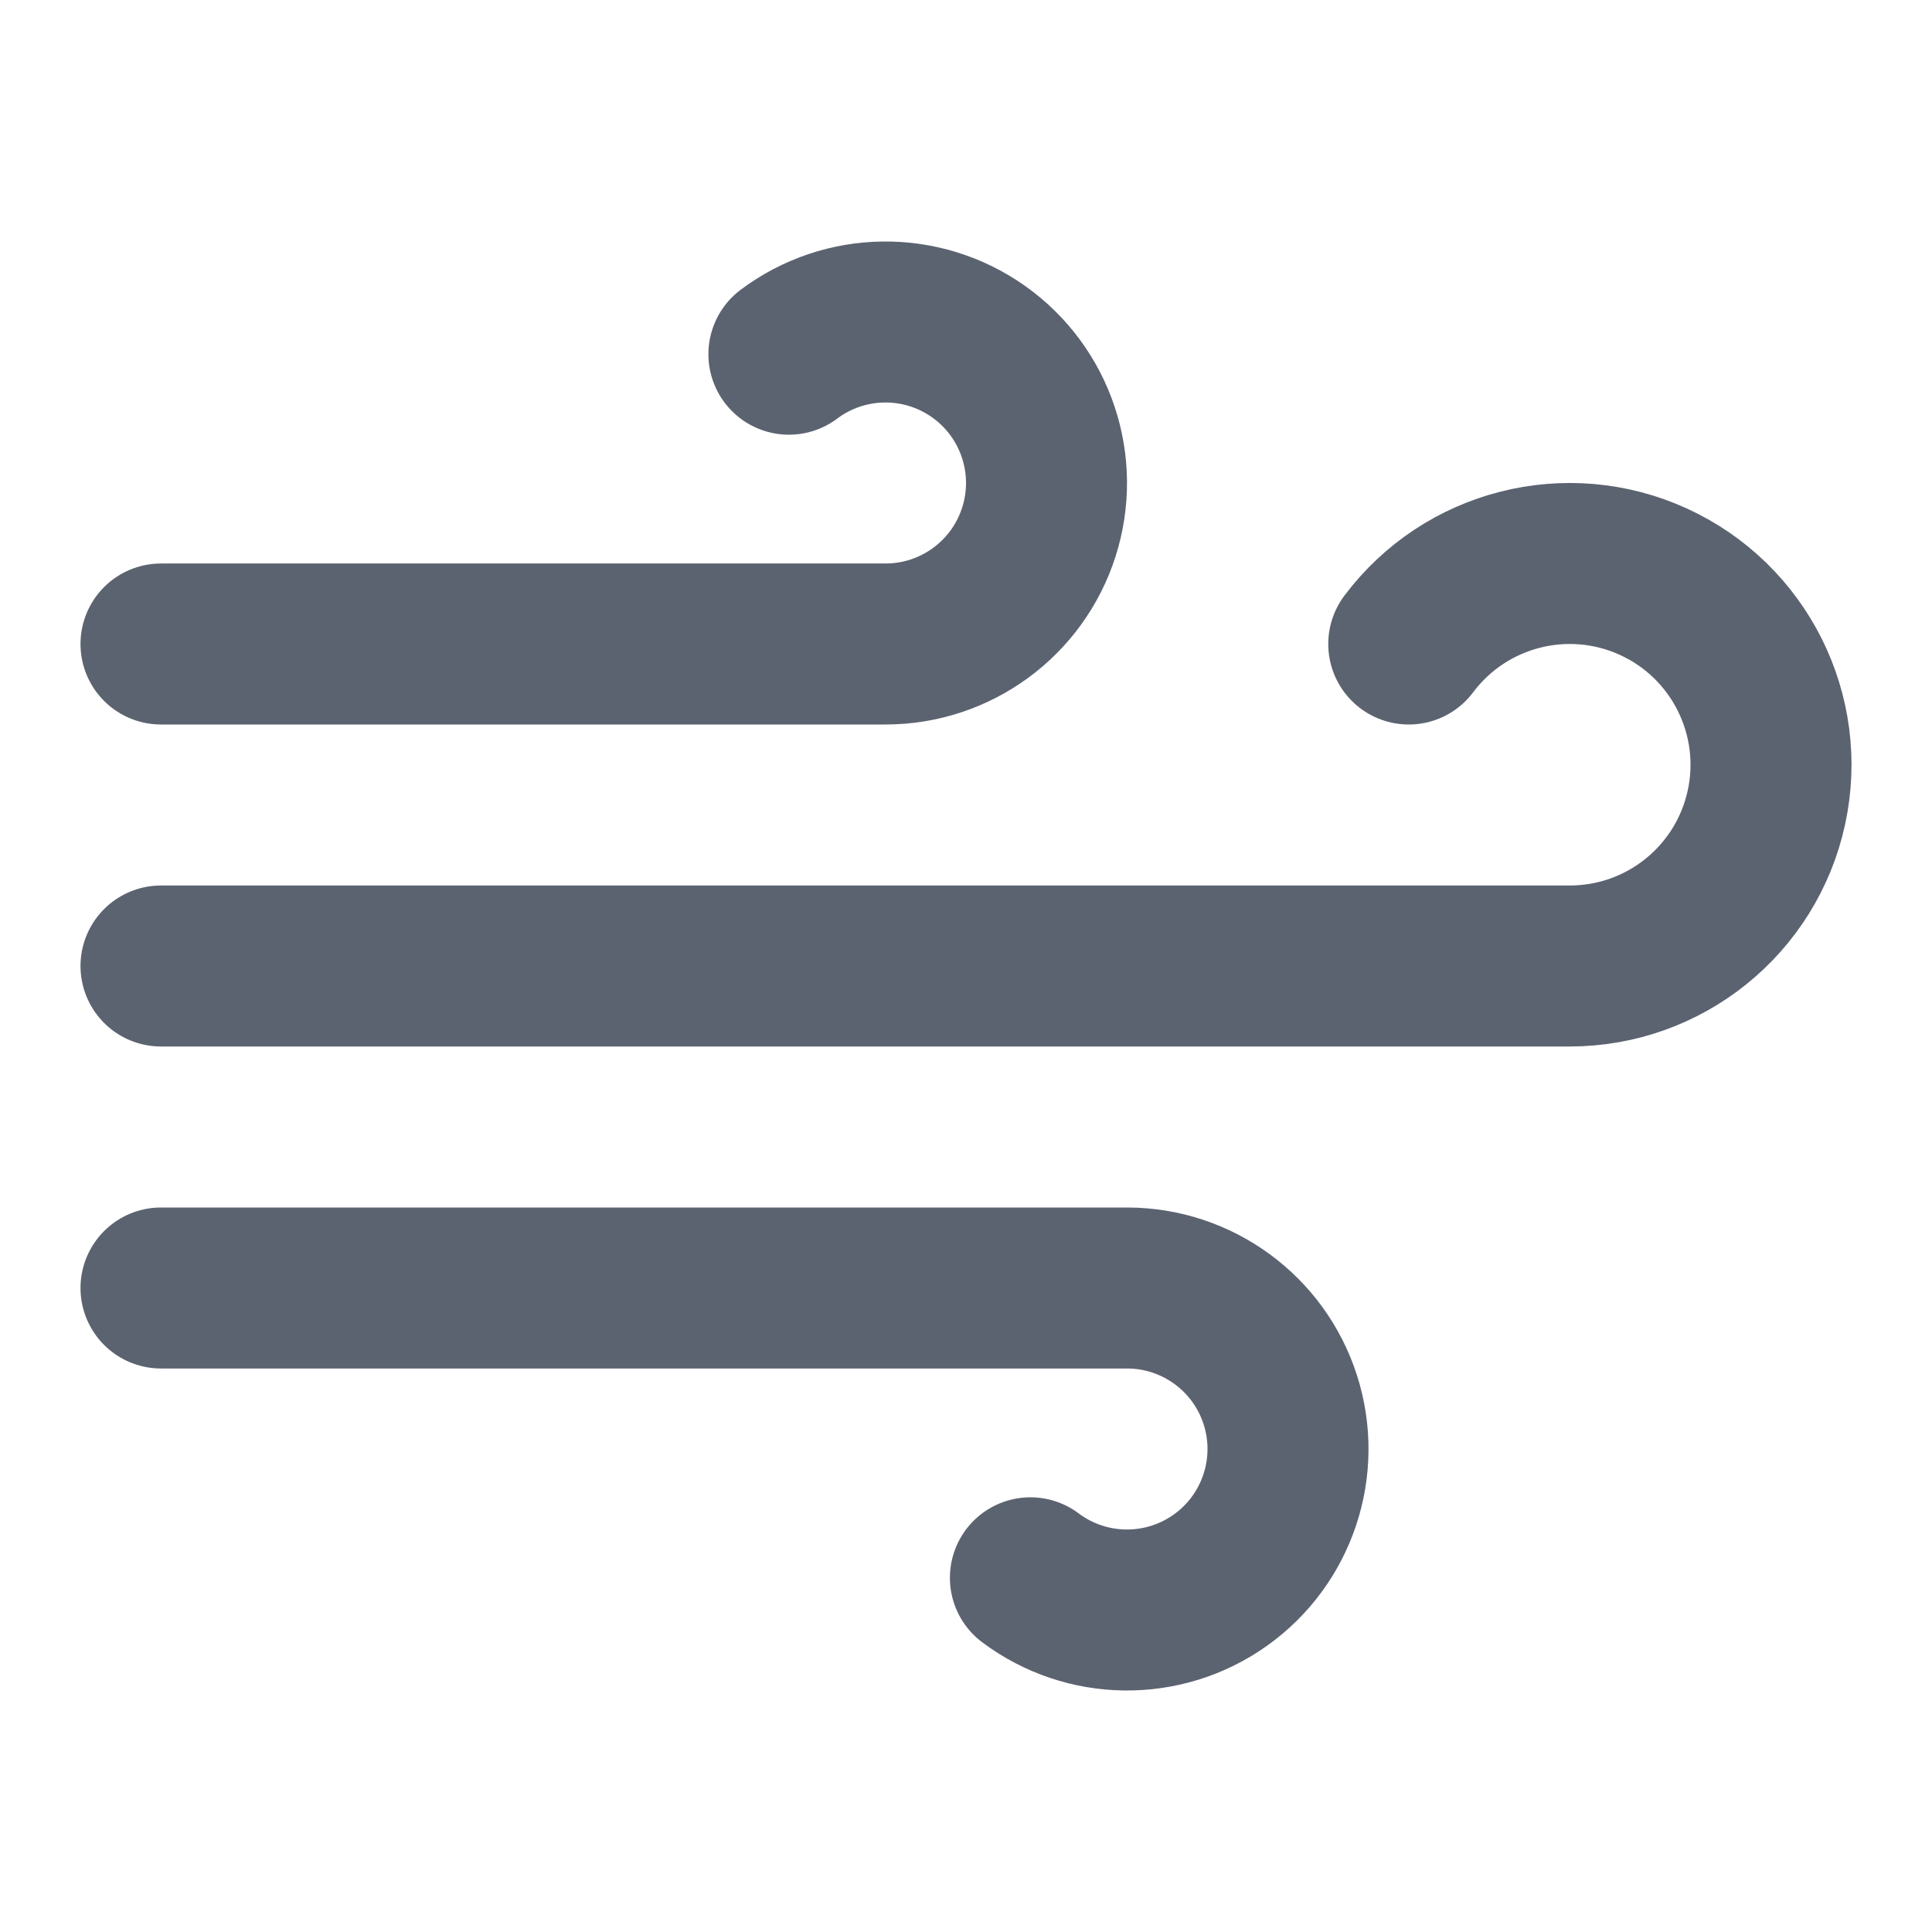
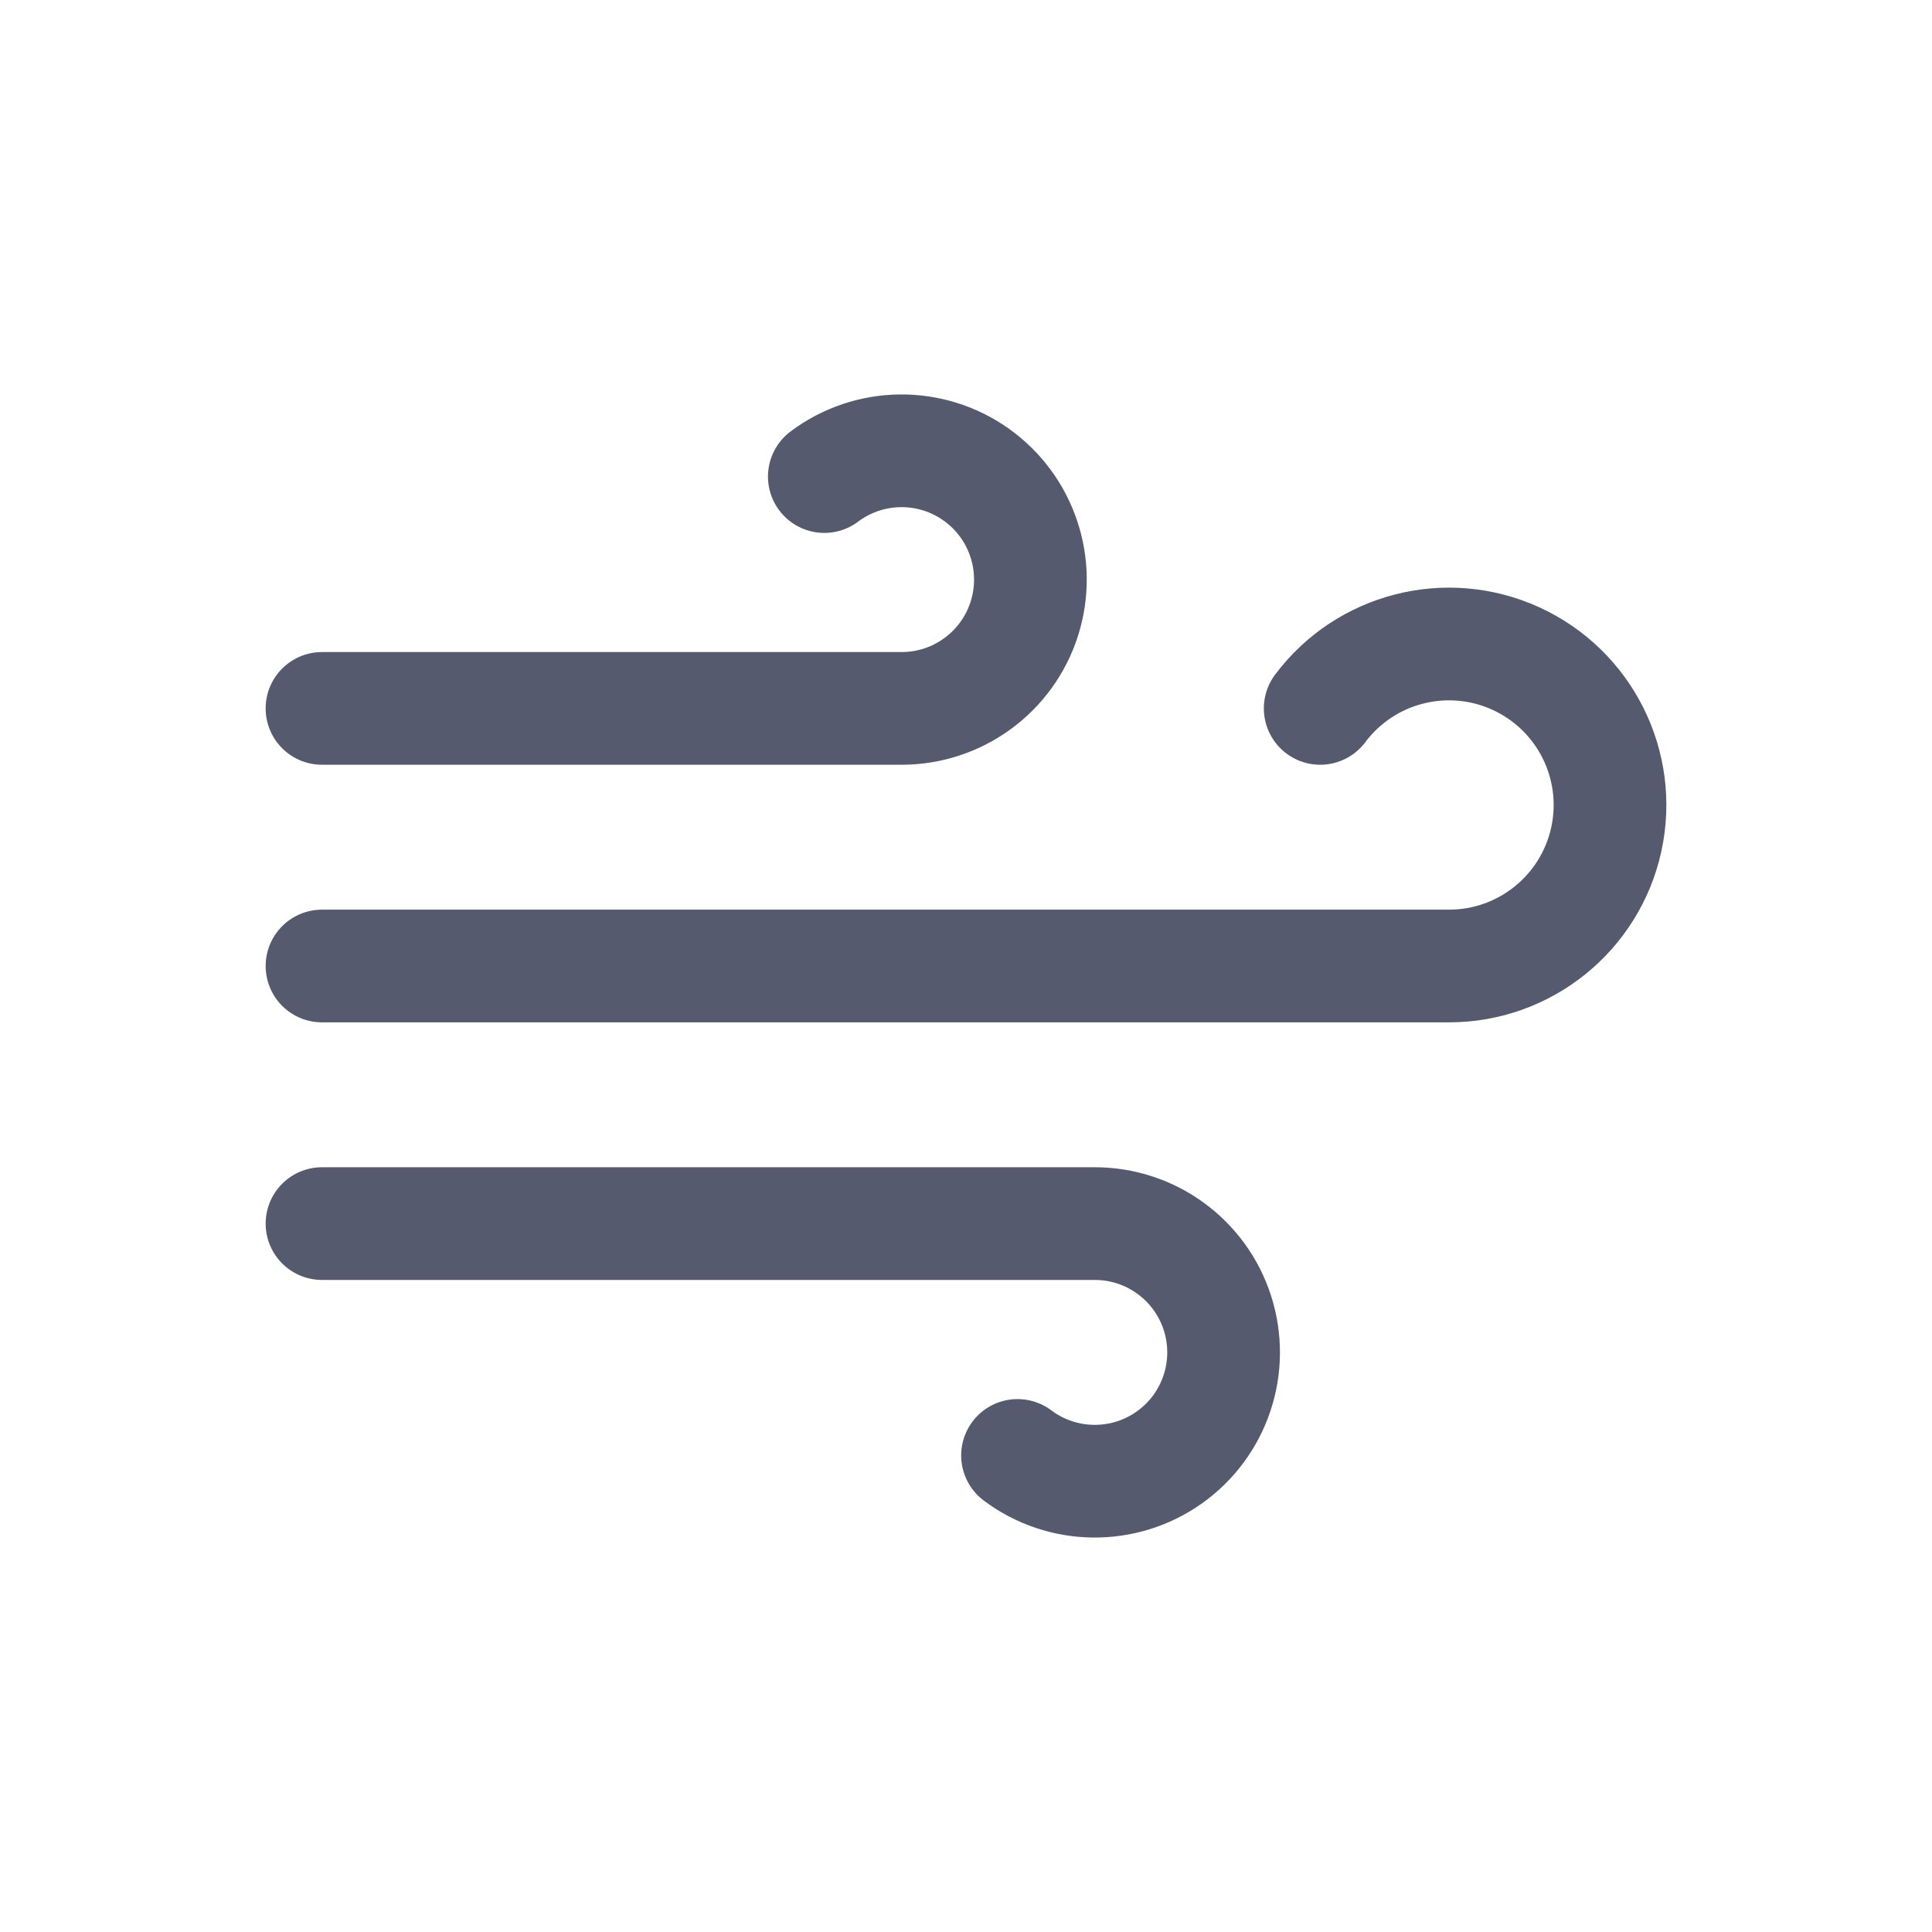
- <svg xmlns="http://www.w3.org/2000/svg" width="24" height="24" viewBox="0 0 24 24" fill="none" stroke="#5c6370" stroke-width="2" stroke-linecap="round" stroke-linejoin="round">
+ <svg xmlns="http://www.w3.org/2000/svg" width="24" height="24" viewBox="-3 -3 30 30" fill="none" stroke="#565a6e" stroke-width="1.75" stroke-linecap="round" stroke-linejoin="round">
  <path d="M12.8 19.6A2 2 0 1 0 14 16H2" />
  <path d="M17.5 8a2.5 2.5 0 1 1 2 4H2" />
  <path d="M9.8 4.4A2 2 0 1 1 11 8H2" />
</svg>
